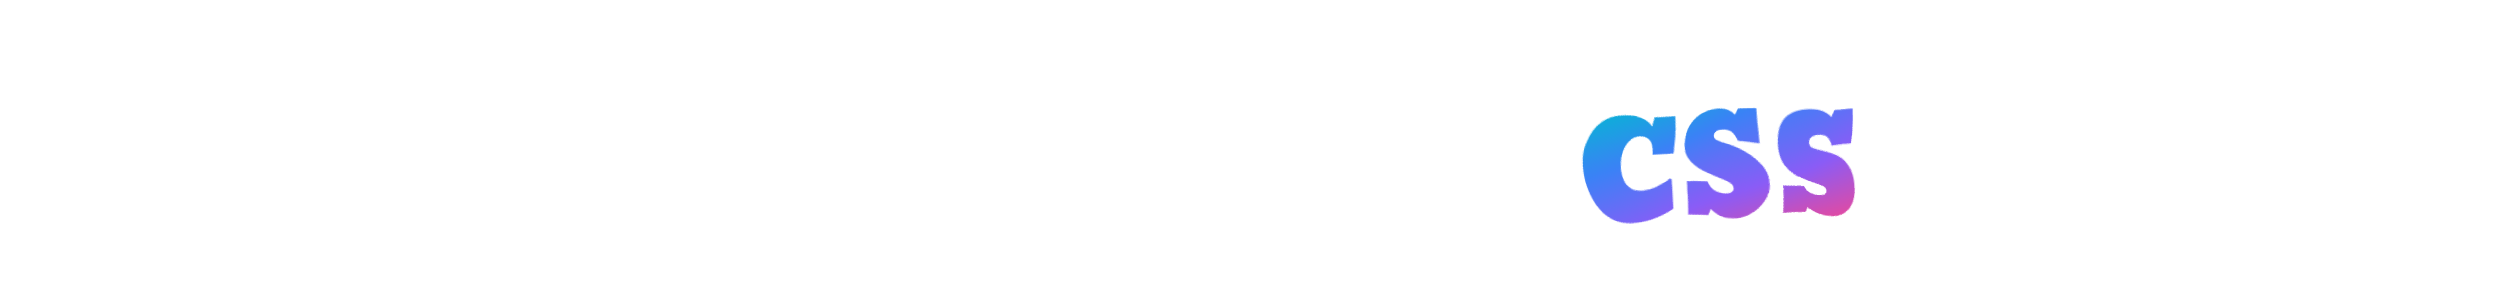
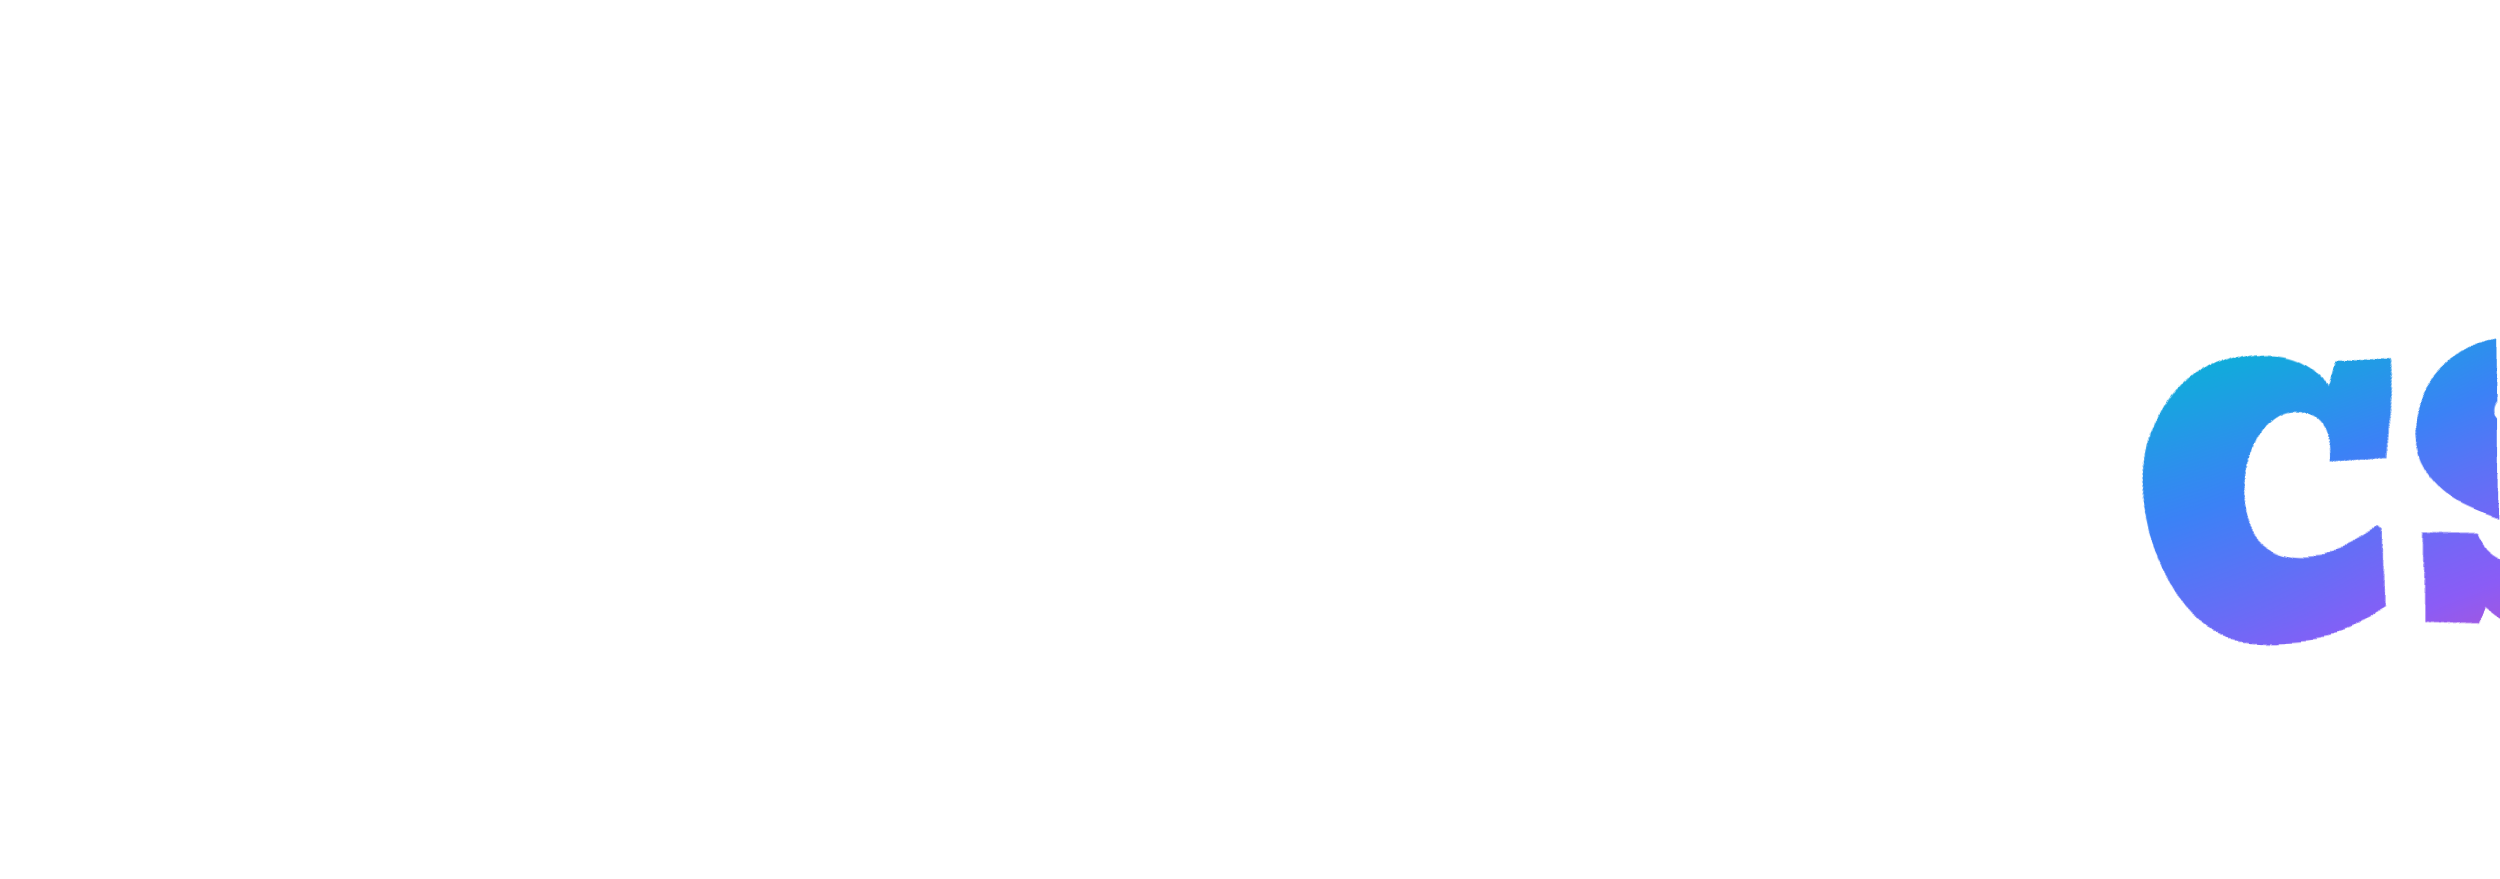
- <svg xmlns="http://www.w3.org/2000/svg" viewBox="-300 -20 350 110" data-asc="1.220703125" width="600" height="70.3">
+ <svg xmlns="http://www.w3.org/2000/svg" viewBox="-300 -20 350 110" data-asc="1.220703125" width="200" height="70.3">
  <style>
    .cssanim {

      animation: move 2s linear 1,
      spin 2s ease-in-out  1;

      transform-box: fill-box;
      transform-origin: center;
      
    }

    @keyframes move
    {
    0% {
        translate: 499px 0;
    }
    100% {
        translate: 0 0;
    }
    }

    @keyframes spin {
      0% {
        rotate: 0deg;
      }
      100% {
        rotate: 1440deg;
      }
    }

  </style>
  <defs>
    <linearGradient id="watercolor-grad" x1="0%" y1="0%" x2="100%" y2="100%">
      <stop offset="0%" stop-color="#06b6d4" />
      <stop offset="33%" stop-color="#3b82f6" />
      <stop offset="66%" stop-color="#8b5cf6" />
      <stop offset="100%" stop-color="#ec4899" />
    </linearGradient>
    <filter id="watercolor-bleed" x="-15" y="6.44" width="133" height="70.3" filterUnits="userSpaceOnUse">
      <feTurbulence type="fractalNoise" baseFrequency="0.03" numOctaves="1" result="noise" />
      <feDisplacementMap in="SourceGraphic" in2="noise" scale="10" xChannelSelector="R" yChannelSelector="G" />
    </filter>
  </defs>
  <g class="cssanim" fill="url(#watercolor-grad)" stroke="none" filter="url(#watercolor-bleed)">
    <g transform="translate(0, 0)">
      <path d="M19.70 61.74Q14.28 61.74 9.84 59.45Q5.35 57.18 2.67 52.61Q0 48.05 0 41.38Q0 35.82 2.03 31.25Q4.05 26.73 7.97 24.08Q11.89 21.44 17.46 21.44Q20.29 21.44 22.55 22.77Q24.80 24.10 25.81 26.12L26.81 22.19L34.40 22.19L34.40 38.13L26.61 38.13L26.61 37.33Q26.61 34.23 25.18 32.25Q23.75 30.27 20.95 30.27Q19.07 30.27 17.48 31.71Q15.92 33.18 15.01 35.53Q14.11 37.89 14.11 40.38Q14.11 45.29 16.55 48.06Q18.99 50.83 23.24 50.83Q26.25 50.83 28.82 49.83Q31.40 48.83 33.06 47.68L33.59 48.14L33.59 58.54Q30.49 60.33 27.05 61.04Q23.61 61.74 19.70 61.74ZM56.35 61.74Q54.35 61.74 52.93 61.45Q51.51 61.16 50.31 60.50Q49.10 59.84 47.73 58.79L46.88 61.04L38.99 61.04L38.99 49.15L46.83 49.15Q47.58 51.20 49.16 52.04Q50.73 52.88 53.03 52.88Q54.44 52.88 55.44 52.31Q56.45 51.73 56.45 50.78Q56.45 49.58 55.42 48.99Q54.39 48.39 52.54 47.88Q50.17 47.24 48.25 46.53Q46.34 45.83 44.82 45.07Q41.80 43.55 39.94 40.77Q38.09 37.99 38.09 33.37Q38.09 29.83 39.62 27.12Q41.14 24.44 43.98 22.94Q46.83 21.44 50.68 21.44Q55.40 21.44 58.13 24.44L59.38 22.14L66.38 22.14L66.38 33.79L58.89 33.79Q57.84 31.59 56.57 30.74Q55.30 29.88 53.08 29.88Q51.39 29.88 50.46 30.48Q49.54 31.08 49.54 32.13Q49.54 33.30 50.88 33.91Q52.20 34.55 54.64 35.08Q58.91 36.06 62.01 37.55Q65.04 39.04 66.86 41.76Q68.68 44.48 68.68 48.78Q68.68 52.42 67.16 55.37Q65.63 58.33 62.81 60.03Q59.99 61.74 56.35 61.74ZM90.67 61.74Q88.67 61.74 87.26 61.45Q85.84 61.16 84.63 60.50Q83.42 59.84 82.06 58.79L81.20 61.04L73.32 61.04L73.32 49.15L81.15 49.15Q81.91 51.20 83.48 52.04Q85.06 52.88 87.35 52.88Q88.77 52.88 89.77 52.31Q90.77 51.73 90.77 50.78Q90.77 49.58 89.75 48.99Q88.72 48.39 86.87 47.88Q84.50 47.24 82.58 46.53Q80.66 45.83 79.15 45.07Q76.12 43.55 74.27 40.77Q72.41 37.99 72.41 33.37Q72.41 29.83 73.95 27.12Q75.46 24.44 78.31 22.94Q81.15 21.44 85.01 21.44Q89.72 21.44 92.46 24.44L93.70 22.14L100.71 22.14L100.71 33.79L93.21 33.79Q92.16 31.59 90.89 30.74Q89.62 29.88 87.40 29.88Q85.72 29.88 84.79 30.48Q83.86 31.08 83.86 32.13Q83.86 33.30 85.21 33.91Q86.52 34.55 88.96 35.08Q93.24 36.06 96.34 37.55Q99.37 39.04 101.18 41.76Q103.00 44.48 103.00 48.78Q103.00 52.42 101.49 55.37Q99.95 58.33 97.13 60.03Q94.31 61.74 90.67 61.74Z" />
    </g>
  </g>
</svg>
